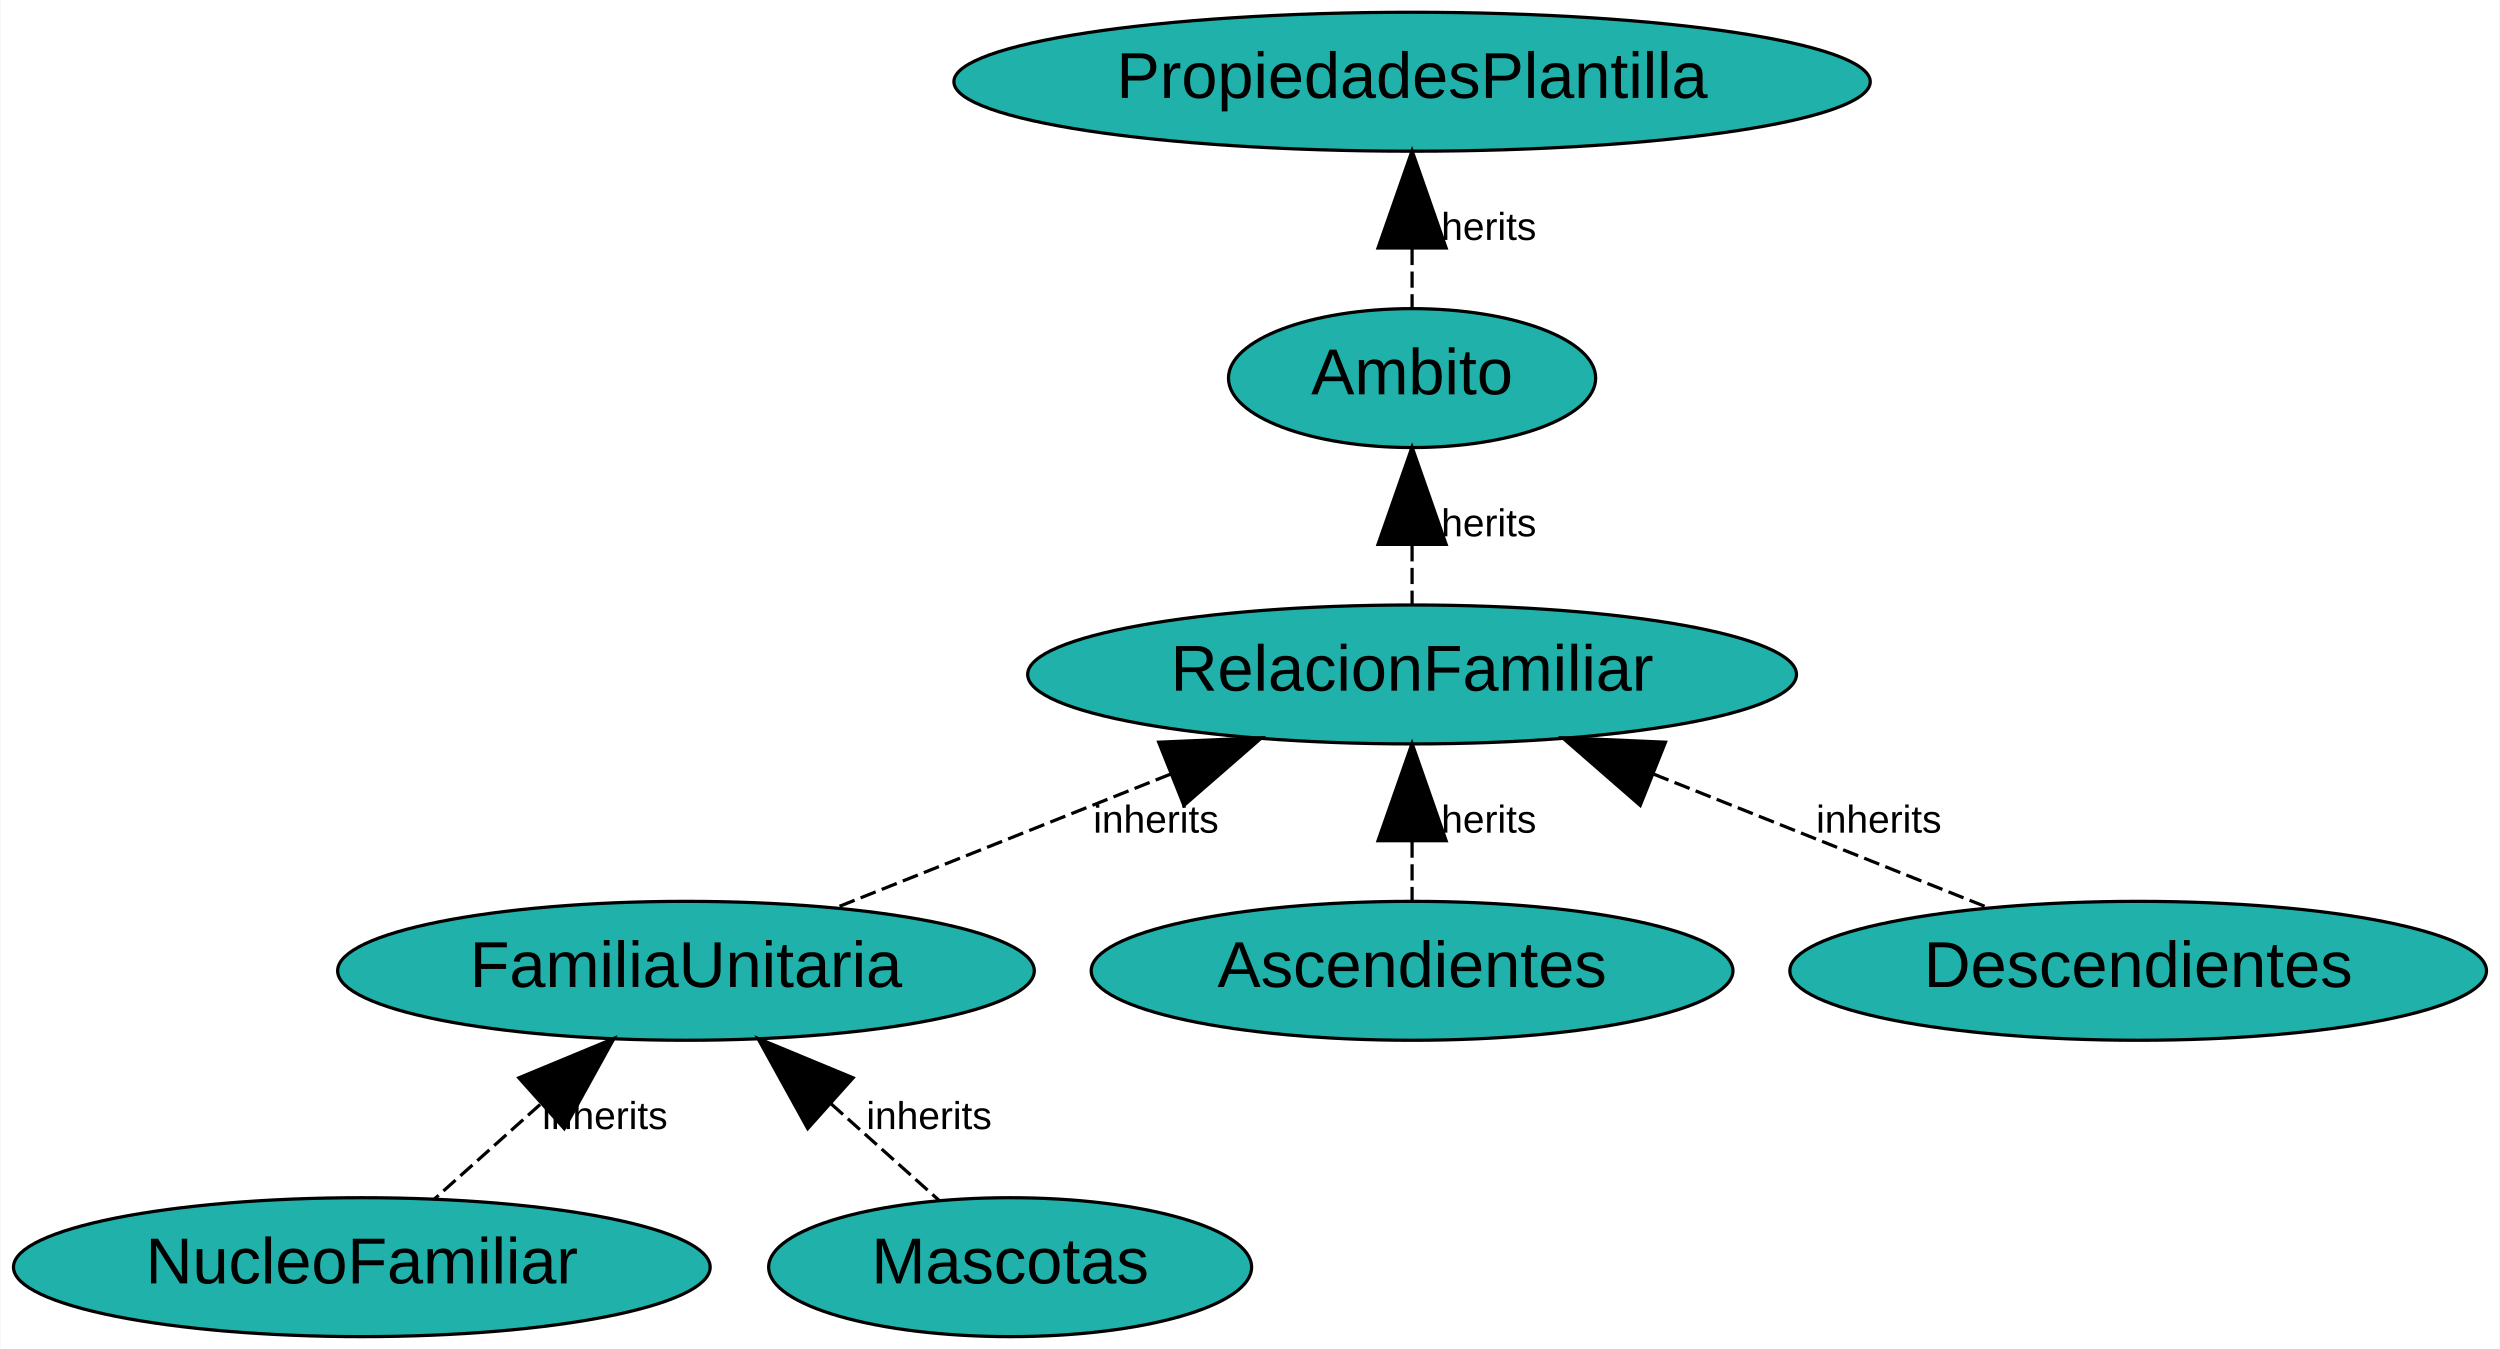
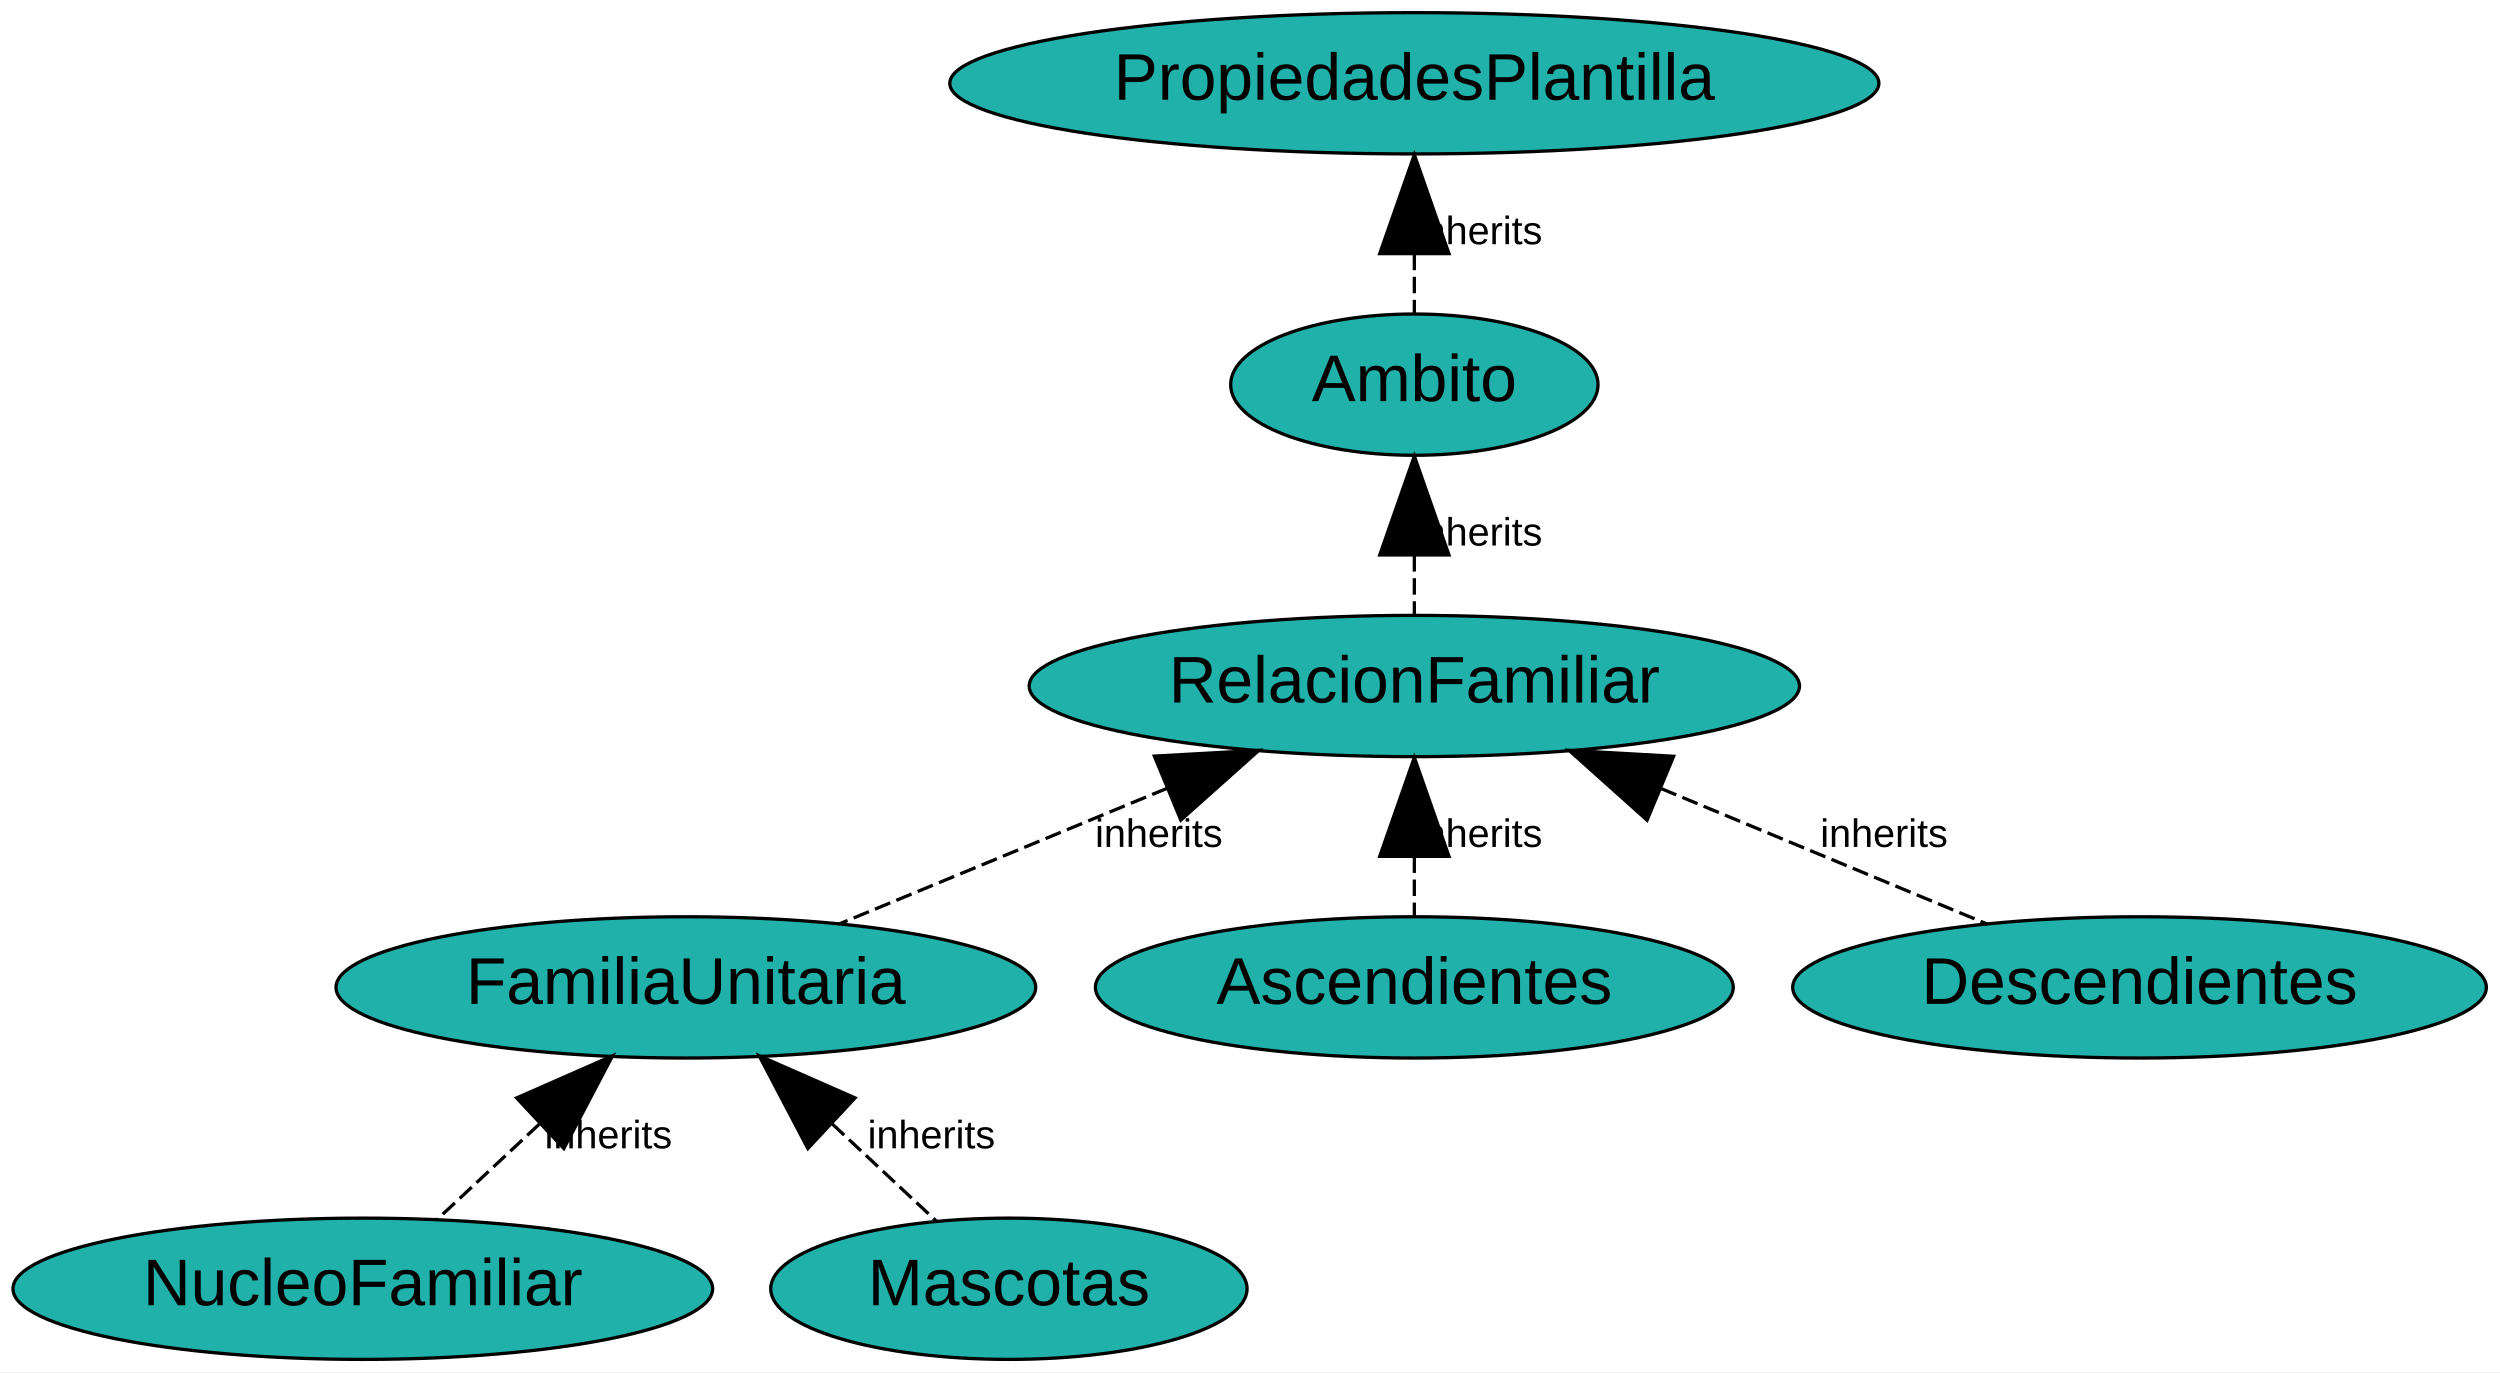
- <svg xmlns="http://www.w3.org/2000/svg" width="771pt" height="416pt" viewBox="0.00 0.00 770.96 416.13">
+ <svg xmlns="http://www.w3.org/2000/svg" width="758pt" height="416pt" viewBox="0.00 0.00 758.42 416.13">
  <g id="graph0" class="graph" transform="scale(1 1) rotate(0) translate(4 412.132)">
-     <polygon fill="white" stroke="none" points="-4,4 -4,-412.132 766.96,-412.132 766.96,4 -4,4" />
+     <polygon fill="#ffffff" stroke="transparent" points="-4,4 -4,-412.132 754.425,-412.132 754.425,4 -4,4" />
    <g id="node1" class="node">
-       <ellipse fill="lightseagreen" stroke="black" cx="207.48" cy="-112.64" rx="107.46" ry="21.429" />
-       <text text-anchor="middle" x="207.48" y="-107.64" font-family="Arial" font-size="20.00">FamiliaUnitaria</text>
+       <ellipse fill="#20b2aa" stroke="#000000" cx="204.066" cy="-112.64" rx="106.132" ry="21.429" />
+       <text text-anchor="middle" x="204.066" y="-107.64" font-family="Arial" font-size="20.00" fill="#000000">FamiliaUnitaria</text>
    </g>
    <g id="node2" class="node">
-       <ellipse fill="lightseagreen" stroke="black" cx="107.48" cy="-21.213" rx="107.46" ry="21.429" />
-       <text text-anchor="middle" x="107.48" y="-16.213" font-family="Arial" font-size="20.00">NucleoFamiliar</text>
+       <ellipse fill="#20b2aa" stroke="#000000" cx="106.066" cy="-21.213" rx="106.132" ry="21.429" />
+       <text text-anchor="middle" x="106.066" y="-16.213" font-family="Arial" font-size="20.00" fill="#000000">NucleoFamiliar</text>
    </g>
    <g id="edge4" class="edge">
-       <path fill="none" stroke="black" stroke-dasharray="5,2" d="M162.478,-71.396C151.071,-61.194 139.313,-50.68 129.611,-42.004" />
-       <polygon fill="black" stroke="black" points="155.925,-79.622 185.287,-91.793 169.924,-63.968 155.925,-79.622" />
-       <text text-anchor="middle" x="182.48" y="-63.826" font-family="Arial" font-size="12.00">inherits</text>
+       <path fill="none" stroke="#000000" stroke-dasharray="5,2" d="M159.581,-71.138C148.834,-61.112 137.795,-50.814 128.555,-42.194" />
+       <polygon fill="#000000" stroke="#000000" points="152.73,-79.106 181.828,-91.894 167.055,-63.751 152.73,-79.106" />
+       <text text-anchor="middle" x="180.566" y="-63.826" font-family="Arial" font-size="12.00" fill="#000000">inherits</text>
    </g>
    <g id="node7" class="node">
-       <ellipse fill="lightseagreen" stroke="black" cx="307.48" cy="-21.213" rx="74.493" ry="21.429" />
-       <text text-anchor="middle" x="307.48" y="-16.213" font-family="Arial" font-size="20.00">Mascotas</text>
+       <ellipse fill="#20b2aa" stroke="#000000" cx="302.066" cy="-21.213" rx="72.25" ry="21.429" />
+       <text text-anchor="middle" x="302.066" y="-16.213" font-family="Arial" font-size="20.00" fill="#000000">Mascotas</text>
    </g>
    <g id="edge7" class="edge">
-       <path fill="none" stroke="black" stroke-dasharray="5,2" d="M252.191,-71.656C263.825,-61.253 275.844,-50.504 285.693,-41.697" />
-       <polygon fill="black" stroke="black" points="245.037,-63.968 229.673,-91.793 259.035,-79.622 245.037,-63.968" />
-       <text text-anchor="middle" x="282.48" y="-63.826" font-family="Arial" font-size="12.00">inherits</text>
+       <path fill="none" stroke="#000000" stroke-dasharray="5,2" d="M248.443,-71.239C259.488,-60.935 270.849,-50.337 280.254,-41.562" />
+       <polygon fill="#000000" stroke="#000000" points="241.077,-63.751 226.304,-91.894 255.403,-79.106 241.077,-63.751" />
+       <text text-anchor="middle" x="278.566" y="-63.826" font-family="Arial" font-size="12.00" fill="#000000">inherits</text>
    </g>
    <g id="node3" class="node">
-       <ellipse fill="lightseagreen" stroke="black" cx="431.48" cy="-112.64" rx="98.99" ry="21.429" />
-       <text text-anchor="middle" x="431.48" y="-107.64" font-family="Arial" font-size="20.00">Ascendientes</text>
+       <ellipse fill="#20b2aa" stroke="#000000" cx="425.066" cy="-112.64" rx="96.747" ry="21.429" />
+       <text text-anchor="middle" x="425.066" y="-107.64" font-family="Arial" font-size="20.00" fill="#000000">Ascendientes</text>
    </g>
    <g id="node4" class="node">
-       <ellipse fill="lightseagreen" stroke="black" cx="655.48" cy="-112.64" rx="107.46" ry="21.429" />
-       <text text-anchor="middle" x="655.48" y="-107.64" font-family="Arial" font-size="20.00">Descendientes</text>
+       <ellipse fill="#20b2aa" stroke="#000000" cx="645.066" cy="-112.64" rx="105.218" ry="21.429" />
+       <text text-anchor="middle" x="645.066" y="-107.64" font-family="Arial" font-size="20.00" fill="#000000">Descendientes</text>
    </g>
    <g id="node5" class="node">
-       <ellipse fill="lightseagreen" stroke="black" cx="431.48" cy="-386.919" rx="141.343" ry="21.429" />
-       <text text-anchor="middle" x="431.48" y="-381.919" font-family="Arial" font-size="20.00">PropiedadesPlantilla</text>
+       <ellipse fill="#20b2aa" stroke="#000000" cx="425.066" cy="-386.919" rx="140.929" ry="21.429" />
+       <text text-anchor="middle" x="425.066" y="-381.919" font-family="Arial" font-size="20.00" fill="#000000">PropiedadesPlantilla</text>
    </g>
    <g id="node8" class="node">
-       <ellipse fill="lightseagreen" stroke="black" cx="431.48" cy="-295.492" rx="56.637" ry="21.429" />
-       <text text-anchor="middle" x="431.48" y="-290.492" font-family="Arial" font-size="20.00">Ambito</text>
+       <ellipse fill="#20b2aa" stroke="#000000" cx="425.066" cy="-295.492" rx="55.723" ry="21.429" />
+       <text text-anchor="middle" x="425.066" y="-290.492" font-family="Arial" font-size="20.00" fill="#000000">Ambito</text>
    </g>
    <g id="edge1" class="edge">
-       <path fill="none" stroke="black" stroke-dasharray="5,2" d="M431.48,-335.368C431.48,-328.9 431.48,-322.597 431.48,-317.014" />
-       <polygon fill="black" stroke="black" points="420.98,-335.627 431.48,-365.627 441.98,-335.627 420.98,-335.627" />
-       <text text-anchor="middle" x="450.48" y="-338.106" font-family="Arial" font-size="12.00">inherits</text>
+       <path fill="none" stroke="#000000" stroke-dasharray="5,2" d="M425.066,-335.209C425.066,-328.81 425.066,-322.57 425.066,-317.004" />
+       <polygon fill="#000000" stroke="#000000" points="414.566,-335.252 425.066,-365.252 435.566,-335.252 414.566,-335.252" />
+       <text text-anchor="middle" x="444.566" y="-338.106" font-family="Arial" font-size="12.00" fill="#000000">inherits</text>
    </g>
    <g id="node6" class="node">
-       <ellipse fill="lightseagreen" stroke="black" cx="431.48" cy="-204.066" rx="118.588" ry="21.429" />
-       <text text-anchor="middle" x="431.48" y="-199.066" font-family="Arial" font-size="20.00">RelacionFamiliar</text>
+       <ellipse fill="#20b2aa" stroke="#000000" cx="425.066" cy="-204.066" rx="116.846" ry="21.429" />
+       <text text-anchor="middle" x="425.066" y="-199.066" font-family="Arial" font-size="20.00" fill="#000000">RelacionFamiliar</text>
    </g>
    <g id="edge3" class="edge">
-       <path fill="none" stroke="black" stroke-dasharray="5,2" d="M357.016,-173.338C322.784,-159.672 283.263,-143.894 253.45,-131.992" />
-       <polygon fill="black" stroke="black" points="353.312,-183.165 385.067,-184.537 361.099,-163.662 353.312,-183.165" />
-       <text text-anchor="middle" x="352.48" y="-155.253" font-family="Arial" font-size="12.00">inherits</text>
+       <path fill="none" stroke="#000000" stroke-dasharray="5,2" d="M350.15,-173.074C317.081,-159.393 279.251,-143.743 250.374,-131.797" />
+       <polygon fill="#000000" stroke="#000000" points="346.192,-182.799 377.927,-184.565 354.219,-163.394 346.192,-182.799" />
+       <text text-anchor="middle" x="347.566" y="-155.253" font-family="Arial" font-size="12.00" fill="#000000">inherits</text>
    </g>
    <g id="edge5" class="edge">
-       <path fill="none" stroke="black" stroke-dasharray="5,2" d="M431.48,-152.516C431.48,-146.047 431.48,-139.744 431.48,-134.161" />
-       <polygon fill="black" stroke="black" points="420.98,-152.774 431.48,-182.774 441.98,-152.774 420.98,-152.774" />
-       <text text-anchor="middle" x="450.48" y="-155.253" font-family="Arial" font-size="12.00">inherits</text>
+       <path fill="none" stroke="#000000" stroke-dasharray="5,2" d="M425.066,-152.356C425.066,-145.957 425.066,-139.718 425.066,-134.151" />
+       <polygon fill="#000000" stroke="#000000" points="414.566,-152.399 425.066,-182.399 435.566,-152.399 414.566,-152.399" />
+       <text text-anchor="middle" x="444.566" y="-155.253" font-family="Arial" font-size="12.00" fill="#000000">inherits</text>
    </g>
    <g id="edge6" class="edge">
-       <path fill="none" stroke="black" stroke-dasharray="5,2" d="M505.945,-173.338C540.176,-159.672 579.698,-143.894 609.51,-131.992" />
-       <polygon fill="black" stroke="black" points="501.862,-163.662 477.893,-184.537 509.648,-183.165 501.862,-163.662" />
-       <text text-anchor="middle" x="575.48" y="-155.253" font-family="Arial" font-size="12.00">inherits</text>
+       <path fill="none" stroke="#000000" stroke-dasharray="5,2" d="M499.893,-172.97C532.753,-159.314 570.294,-143.713 598.967,-131.797" />
+       <polygon fill="#000000" stroke="#000000" points="495.665,-163.356 471.992,-184.565 503.724,-182.748 495.665,-163.356" />
+       <text text-anchor="middle" x="567.566" y="-155.253" font-family="Arial" font-size="12.00" fill="#000000">inherits</text>
    </g>
    <g id="edge2" class="edge">
-       <path fill="none" stroke="black" stroke-dasharray="5,2" d="M431.48,-243.942C431.48,-237.473 431.48,-231.17 431.48,-225.588" />
-       <polygon fill="black" stroke="black" points="420.98,-244.2 431.48,-274.2 441.98,-244.2 420.98,-244.2" />
-       <text text-anchor="middle" x="450.48" y="-246.679" font-family="Arial" font-size="12.00">inherits</text>
+       <path fill="none" stroke="#000000" stroke-dasharray="5,2" d="M425.066,-243.782C425.066,-237.383 425.066,-231.144 425.066,-225.577" />
+       <polygon fill="#000000" stroke="#000000" points="414.566,-243.826 425.066,-273.826 435.566,-243.826 414.566,-243.826" />
+       <text text-anchor="middle" x="444.566" y="-246.679" font-family="Arial" font-size="12.00" fill="#000000">inherits</text>
    </g>
  </g>
</svg>
